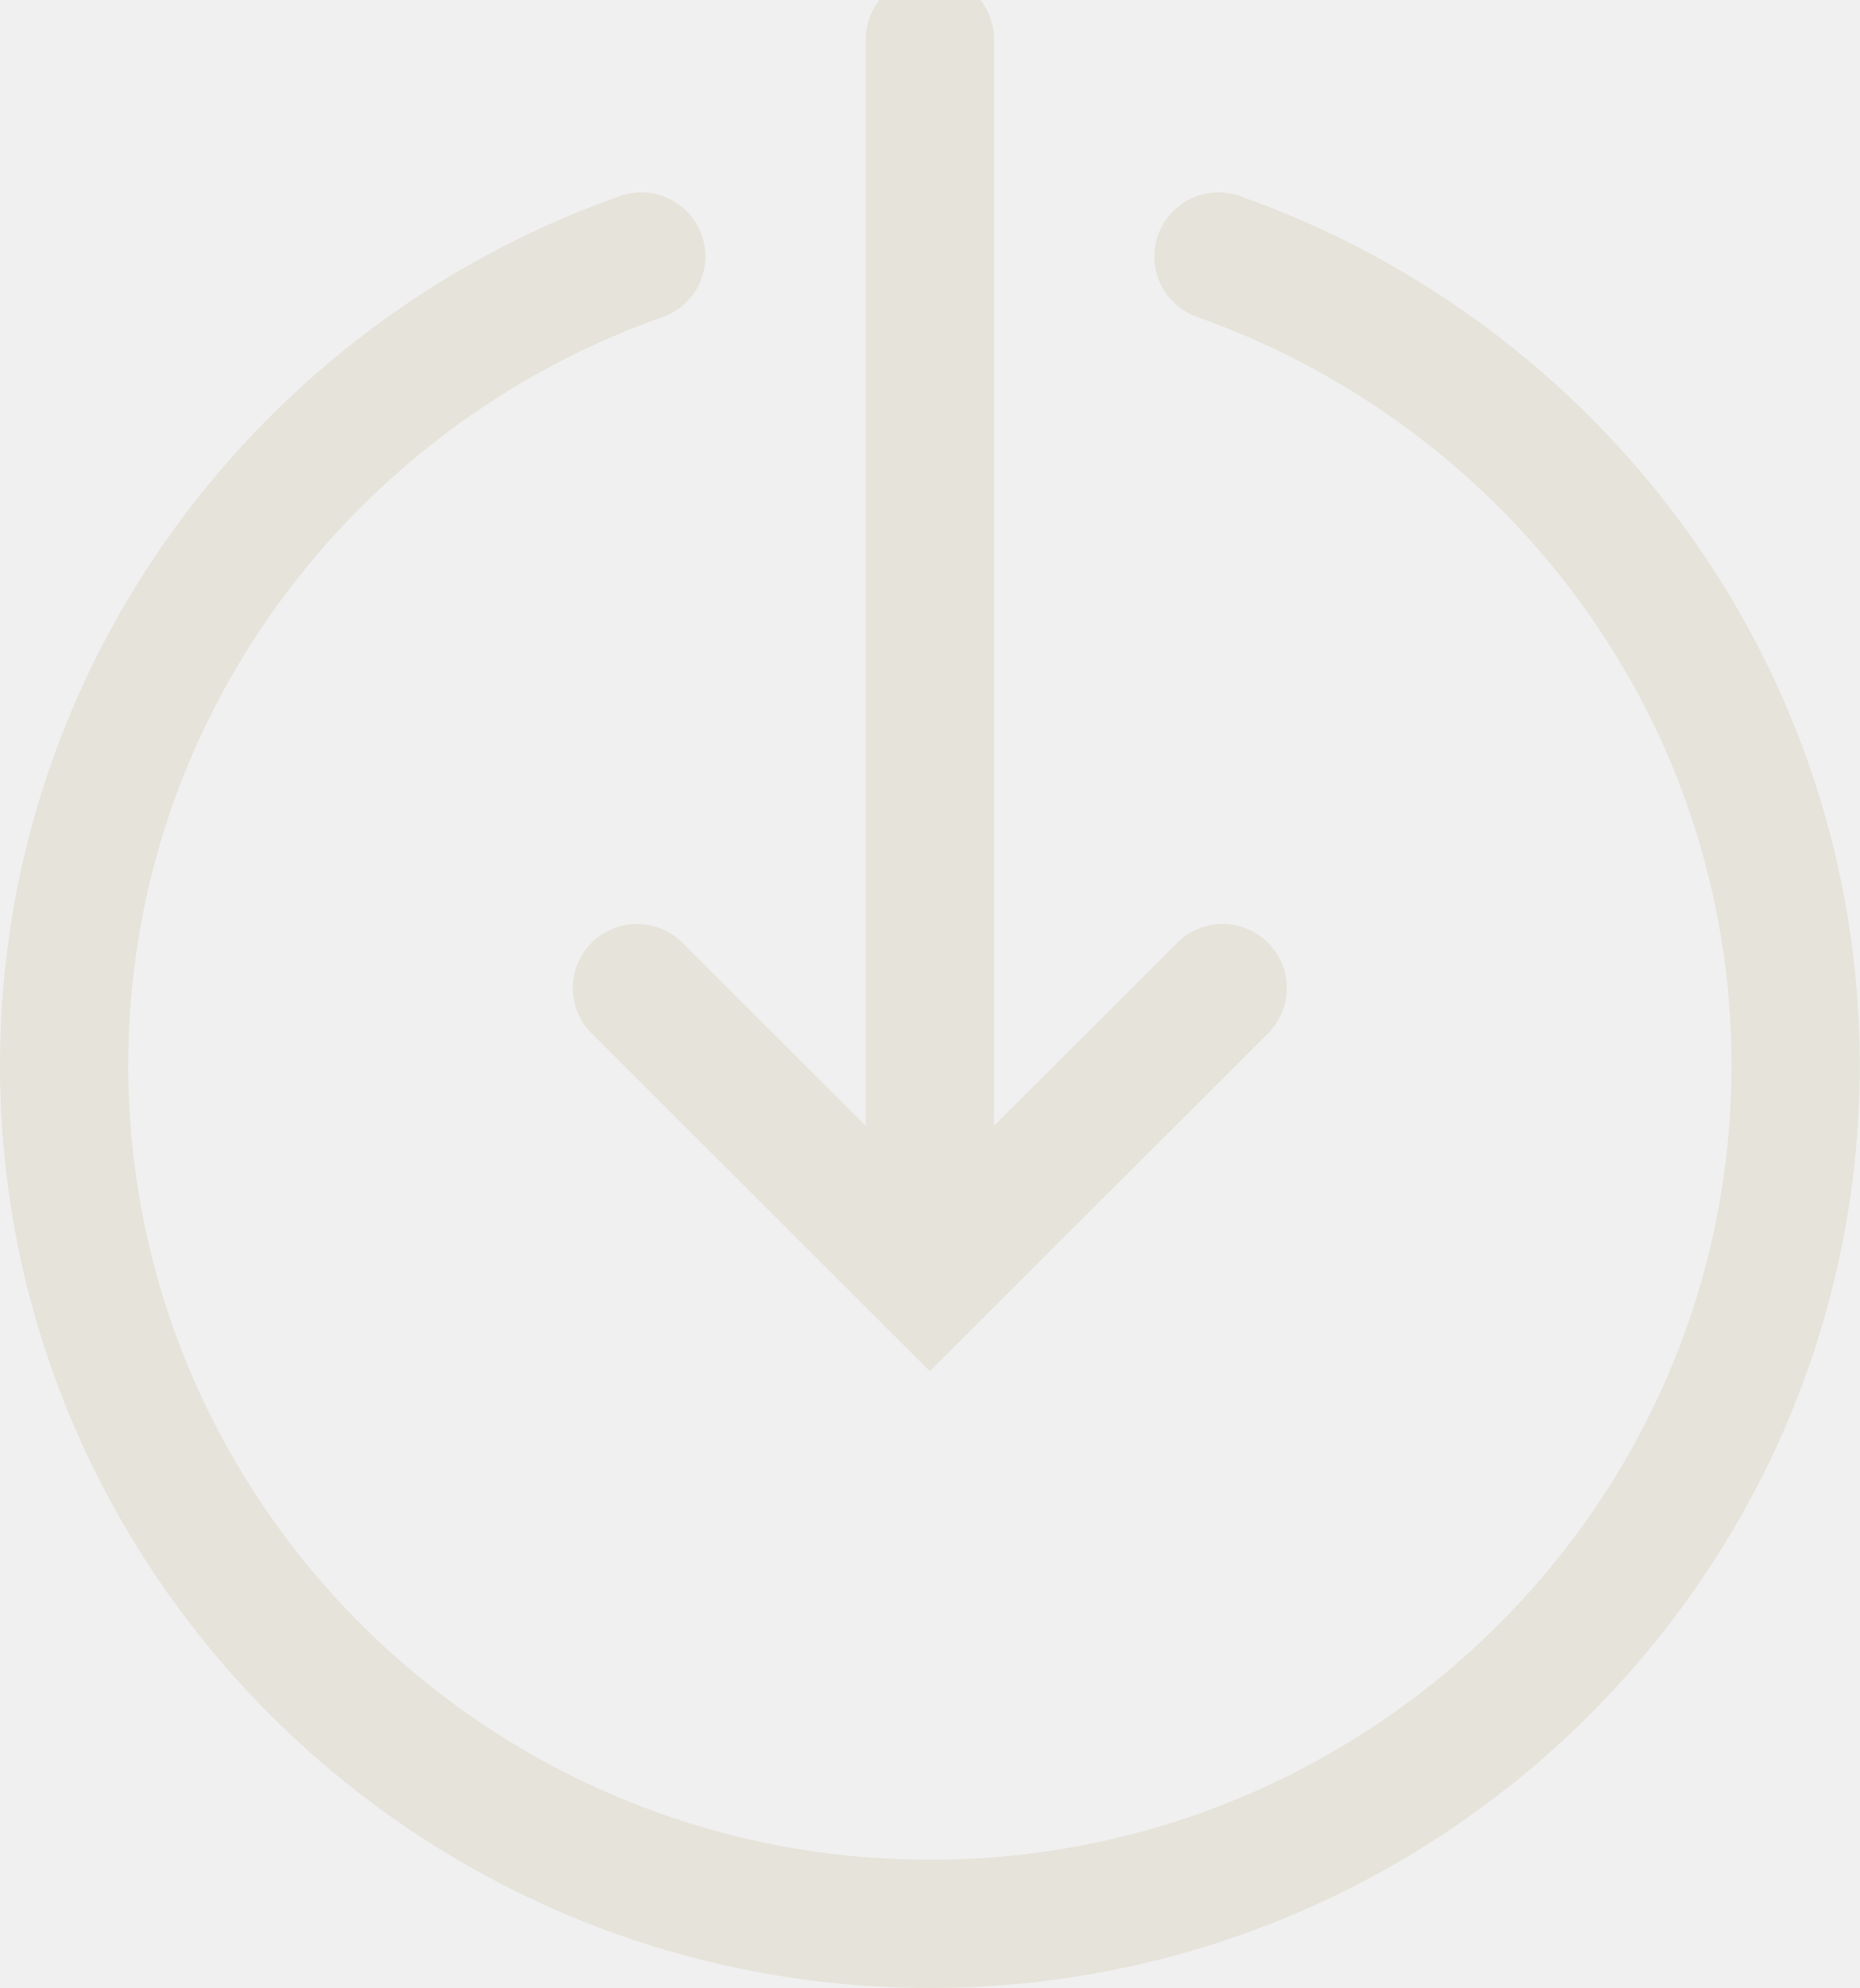
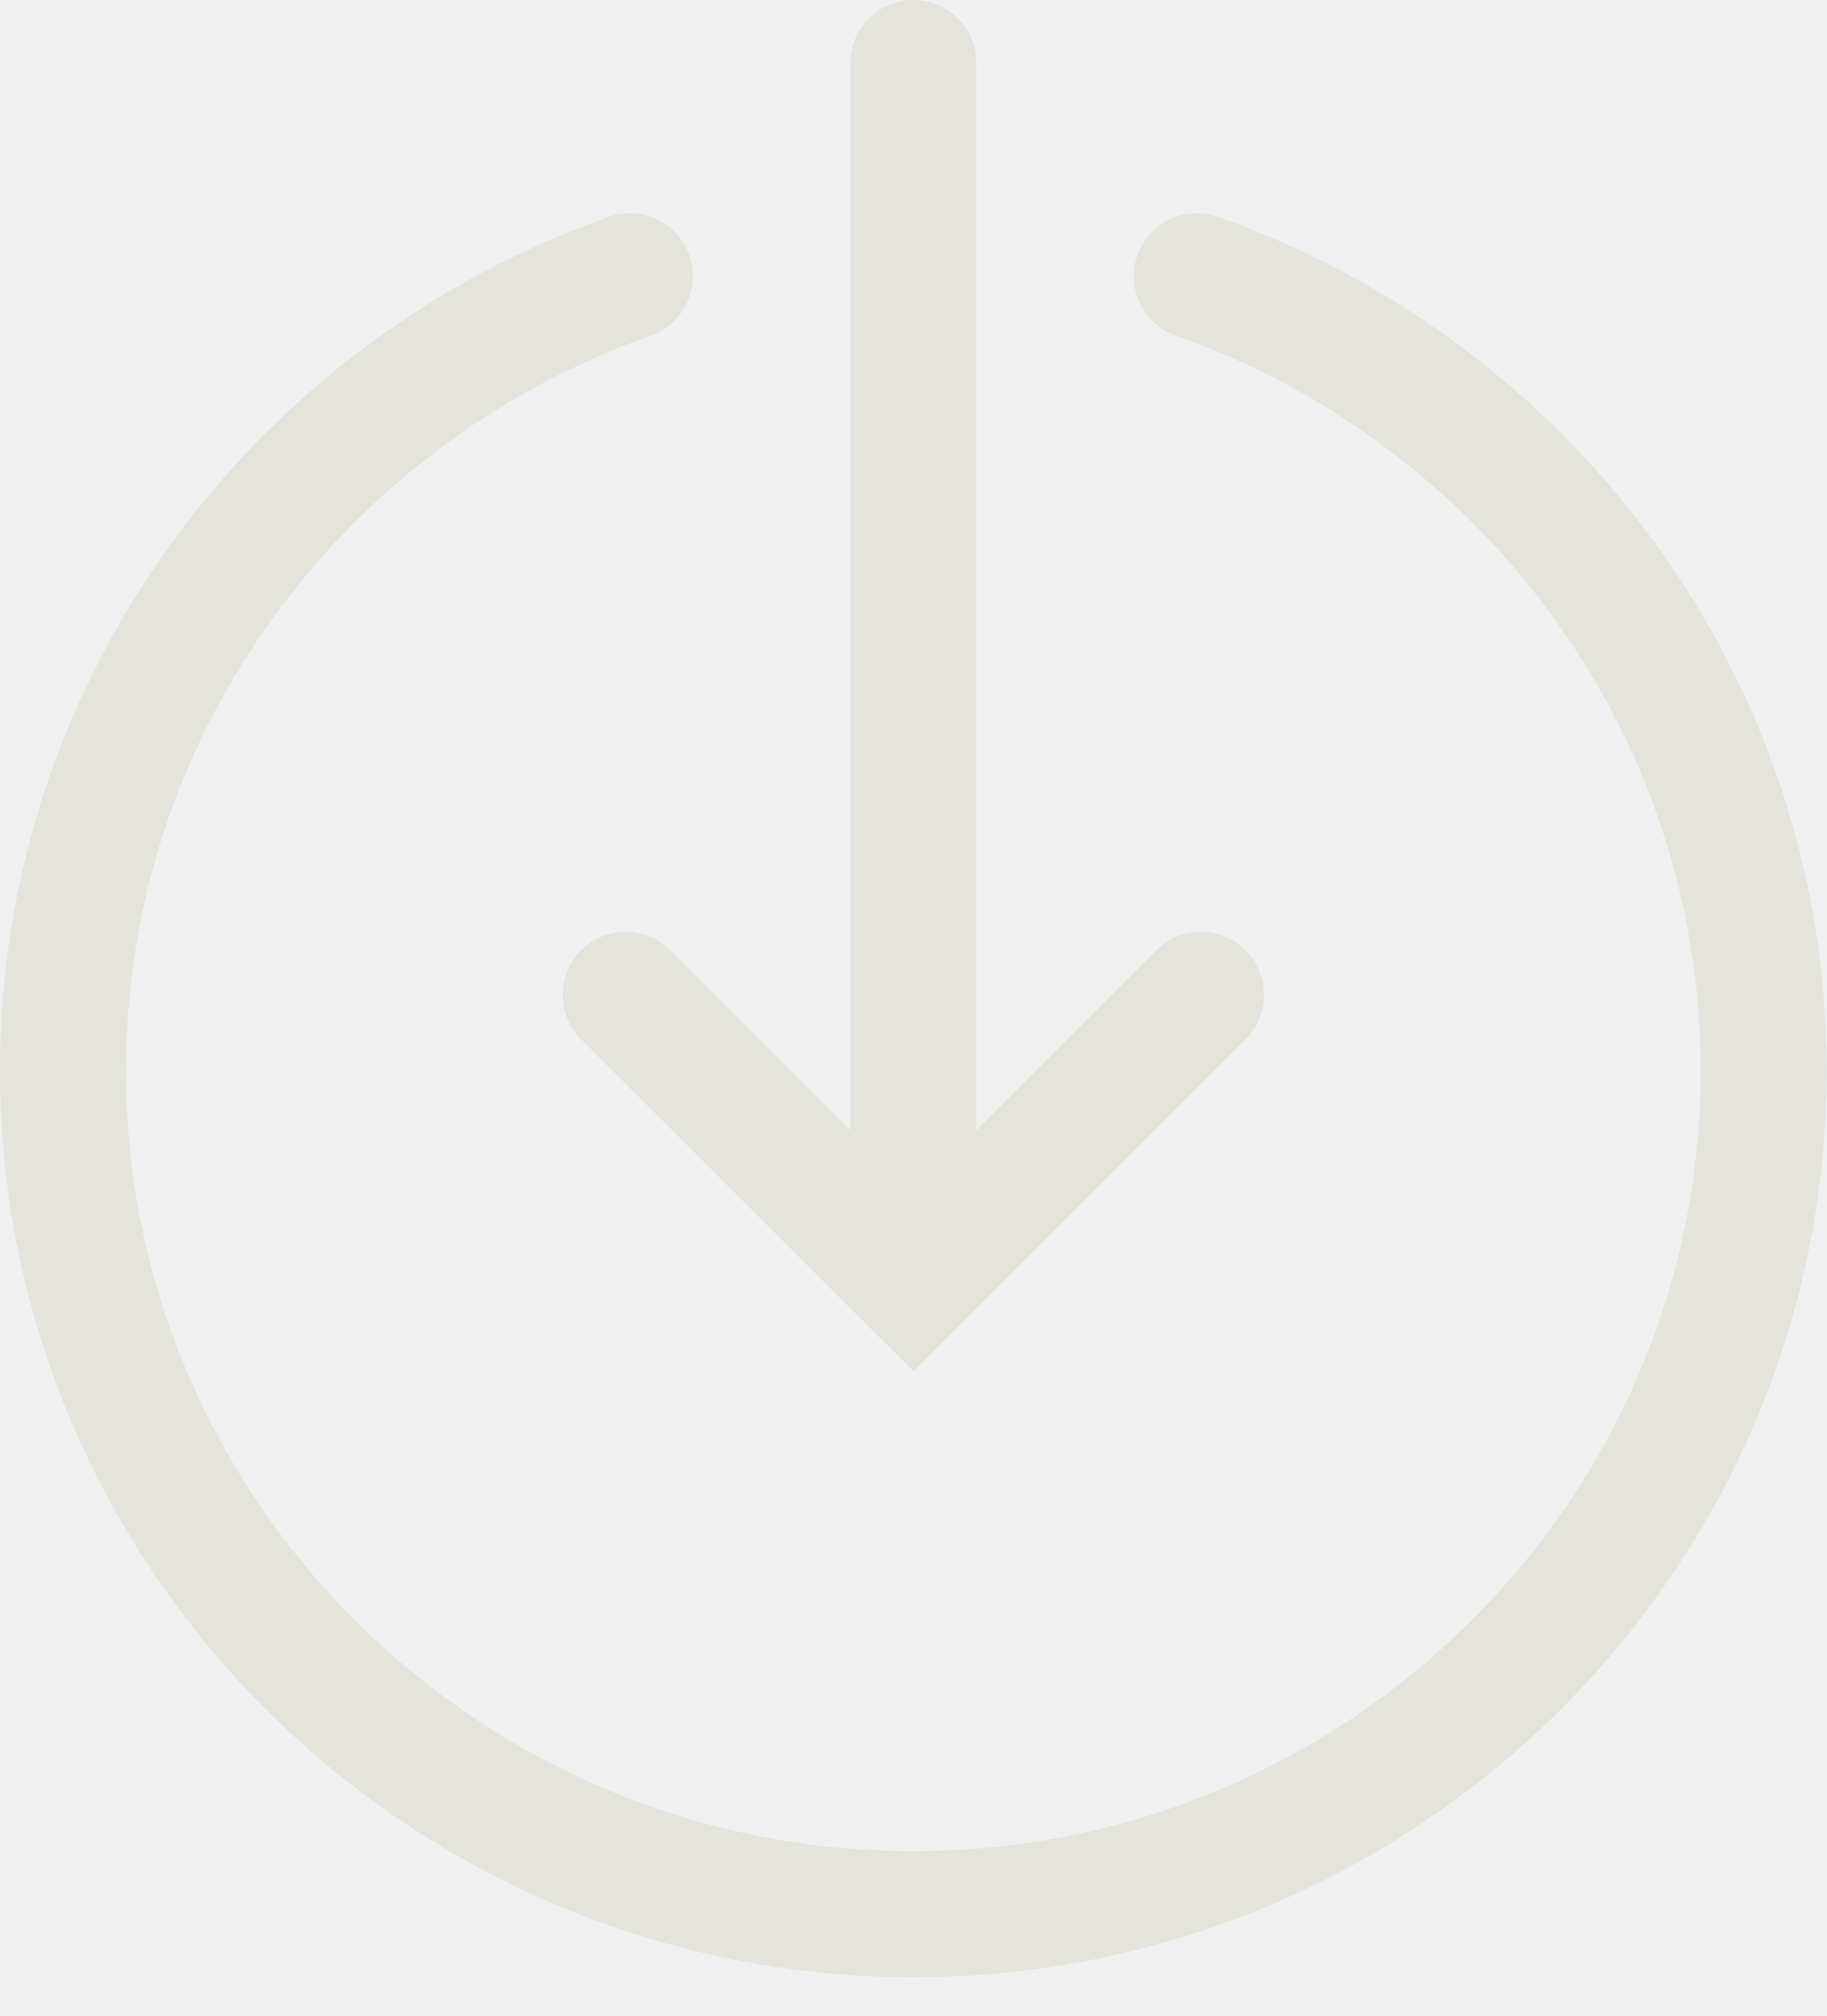
- <svg xmlns="http://www.w3.org/2000/svg" width="29" height="31" viewBox="0 0 29 31" fill="none">
-   <g clip-path="url(#clip0_286:236)">
-     <path d="M9.933 15.408L14.499 19.968L19.065 15.408" stroke="#E5E3DA" stroke-width="2" stroke-miterlimit="10" stroke-linecap="round" />
-     <path d="M14.5 19.968V0.616" stroke="#E5E3DA" stroke-width="2" stroke-miterlimit="10" stroke-linecap="round" />
-     <path d="M19 4C24.22 5.844 28 10.783 28 16.613C28 23.991 21.94 30 14.5 30C7.06 30 1 23.991 1 16.613C1 10.783 4.78 5.844 10 4" stroke="#E5E3DA" stroke-width="2" stroke-miterlimit="10" stroke-linecap="round" />
-   </g>
-   <defs>
-     <clipPath id="clip0_286:236">
-       <rect width="29" height="31" fill="white" />
-     </clipPath>
-   </defs>
+ <svg xmlns="http://www.w3.org/2000/svg" width="29" height="32" viewBox="0 0 29 32" fill="none">
+   <path d="M9.934 15.791L14.5 20.352L19.066 15.791" stroke="#E4E3DC" stroke-width="2" stroke-miterlimit="10" stroke-linecap="round" />
+   <path d="M14.5 20.352V1" stroke="#E4E3DC" stroke-width="2" stroke-miterlimit="10" stroke-linecap="round" />
+   <path d="M19 4.384C24.22 6.228 28 11.166 28 16.997C28 24.375 21.94 30.384 14.5 30.384C7.06 30.384 1 24.375 1 16.997C1 11.166 4.78 6.228 10 4.384" stroke="#E4E3DC" stroke-width="2" stroke-miterlimit="10" stroke-linecap="round" />
</svg>
